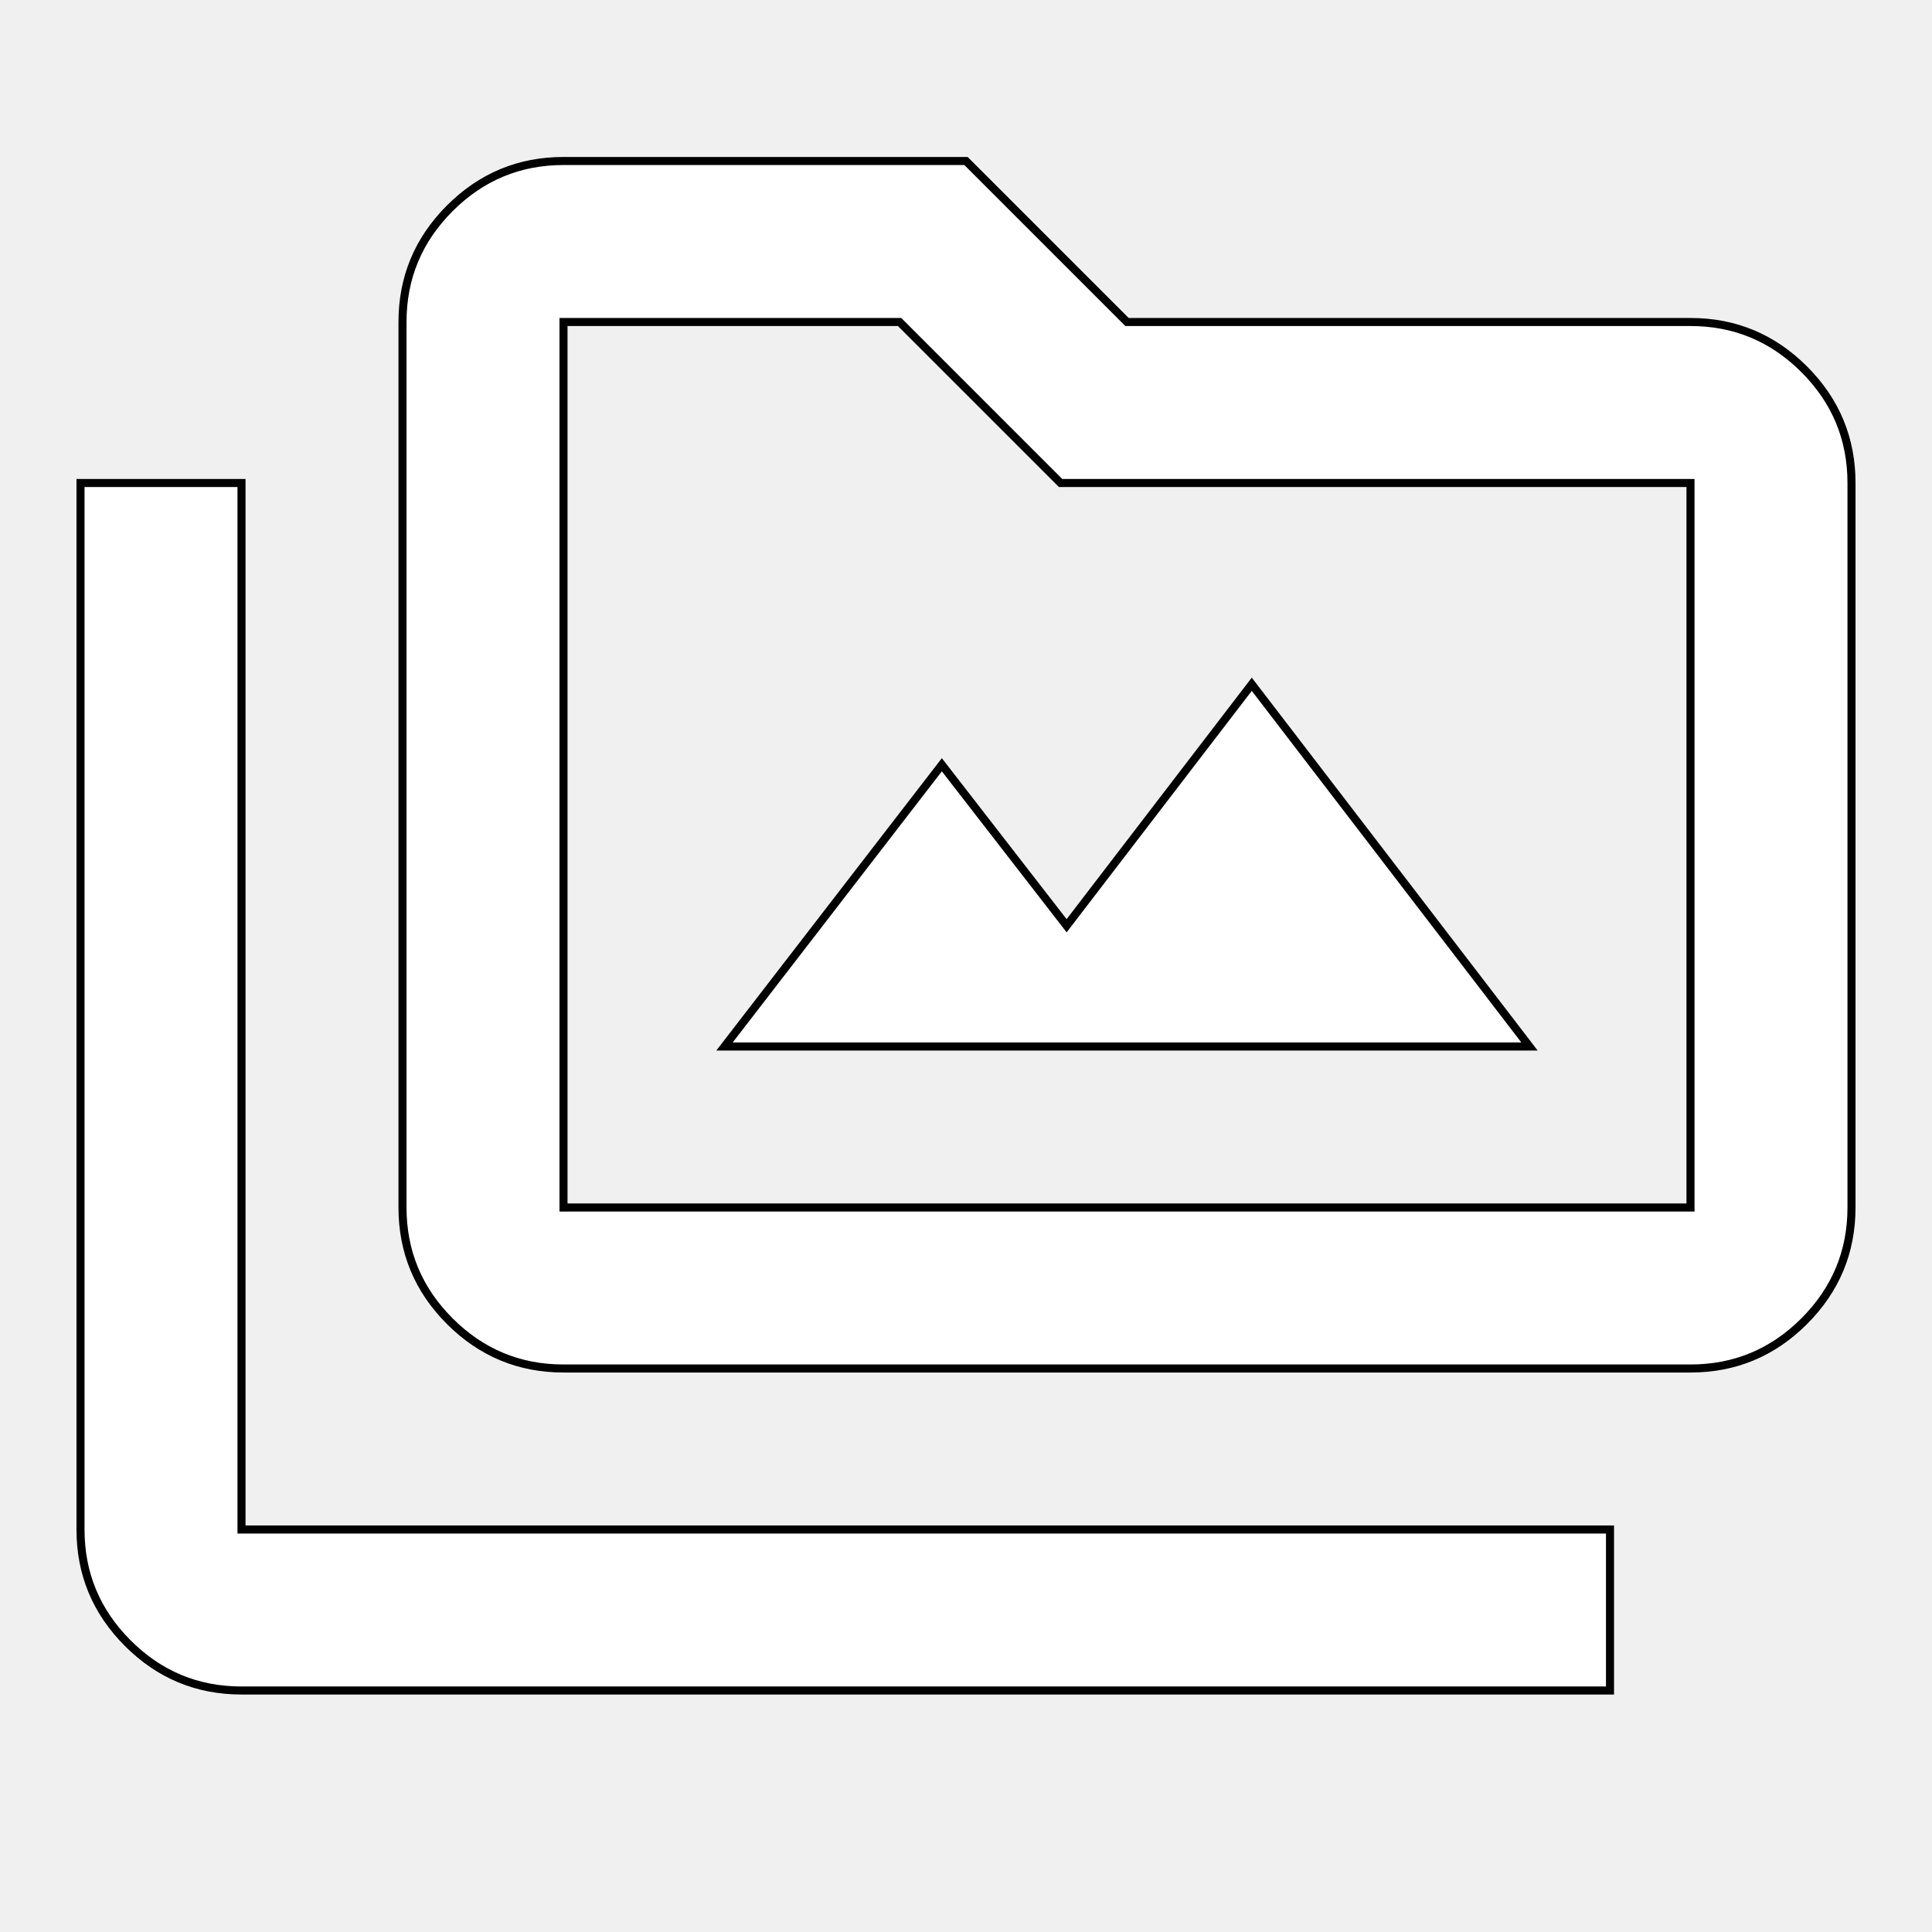
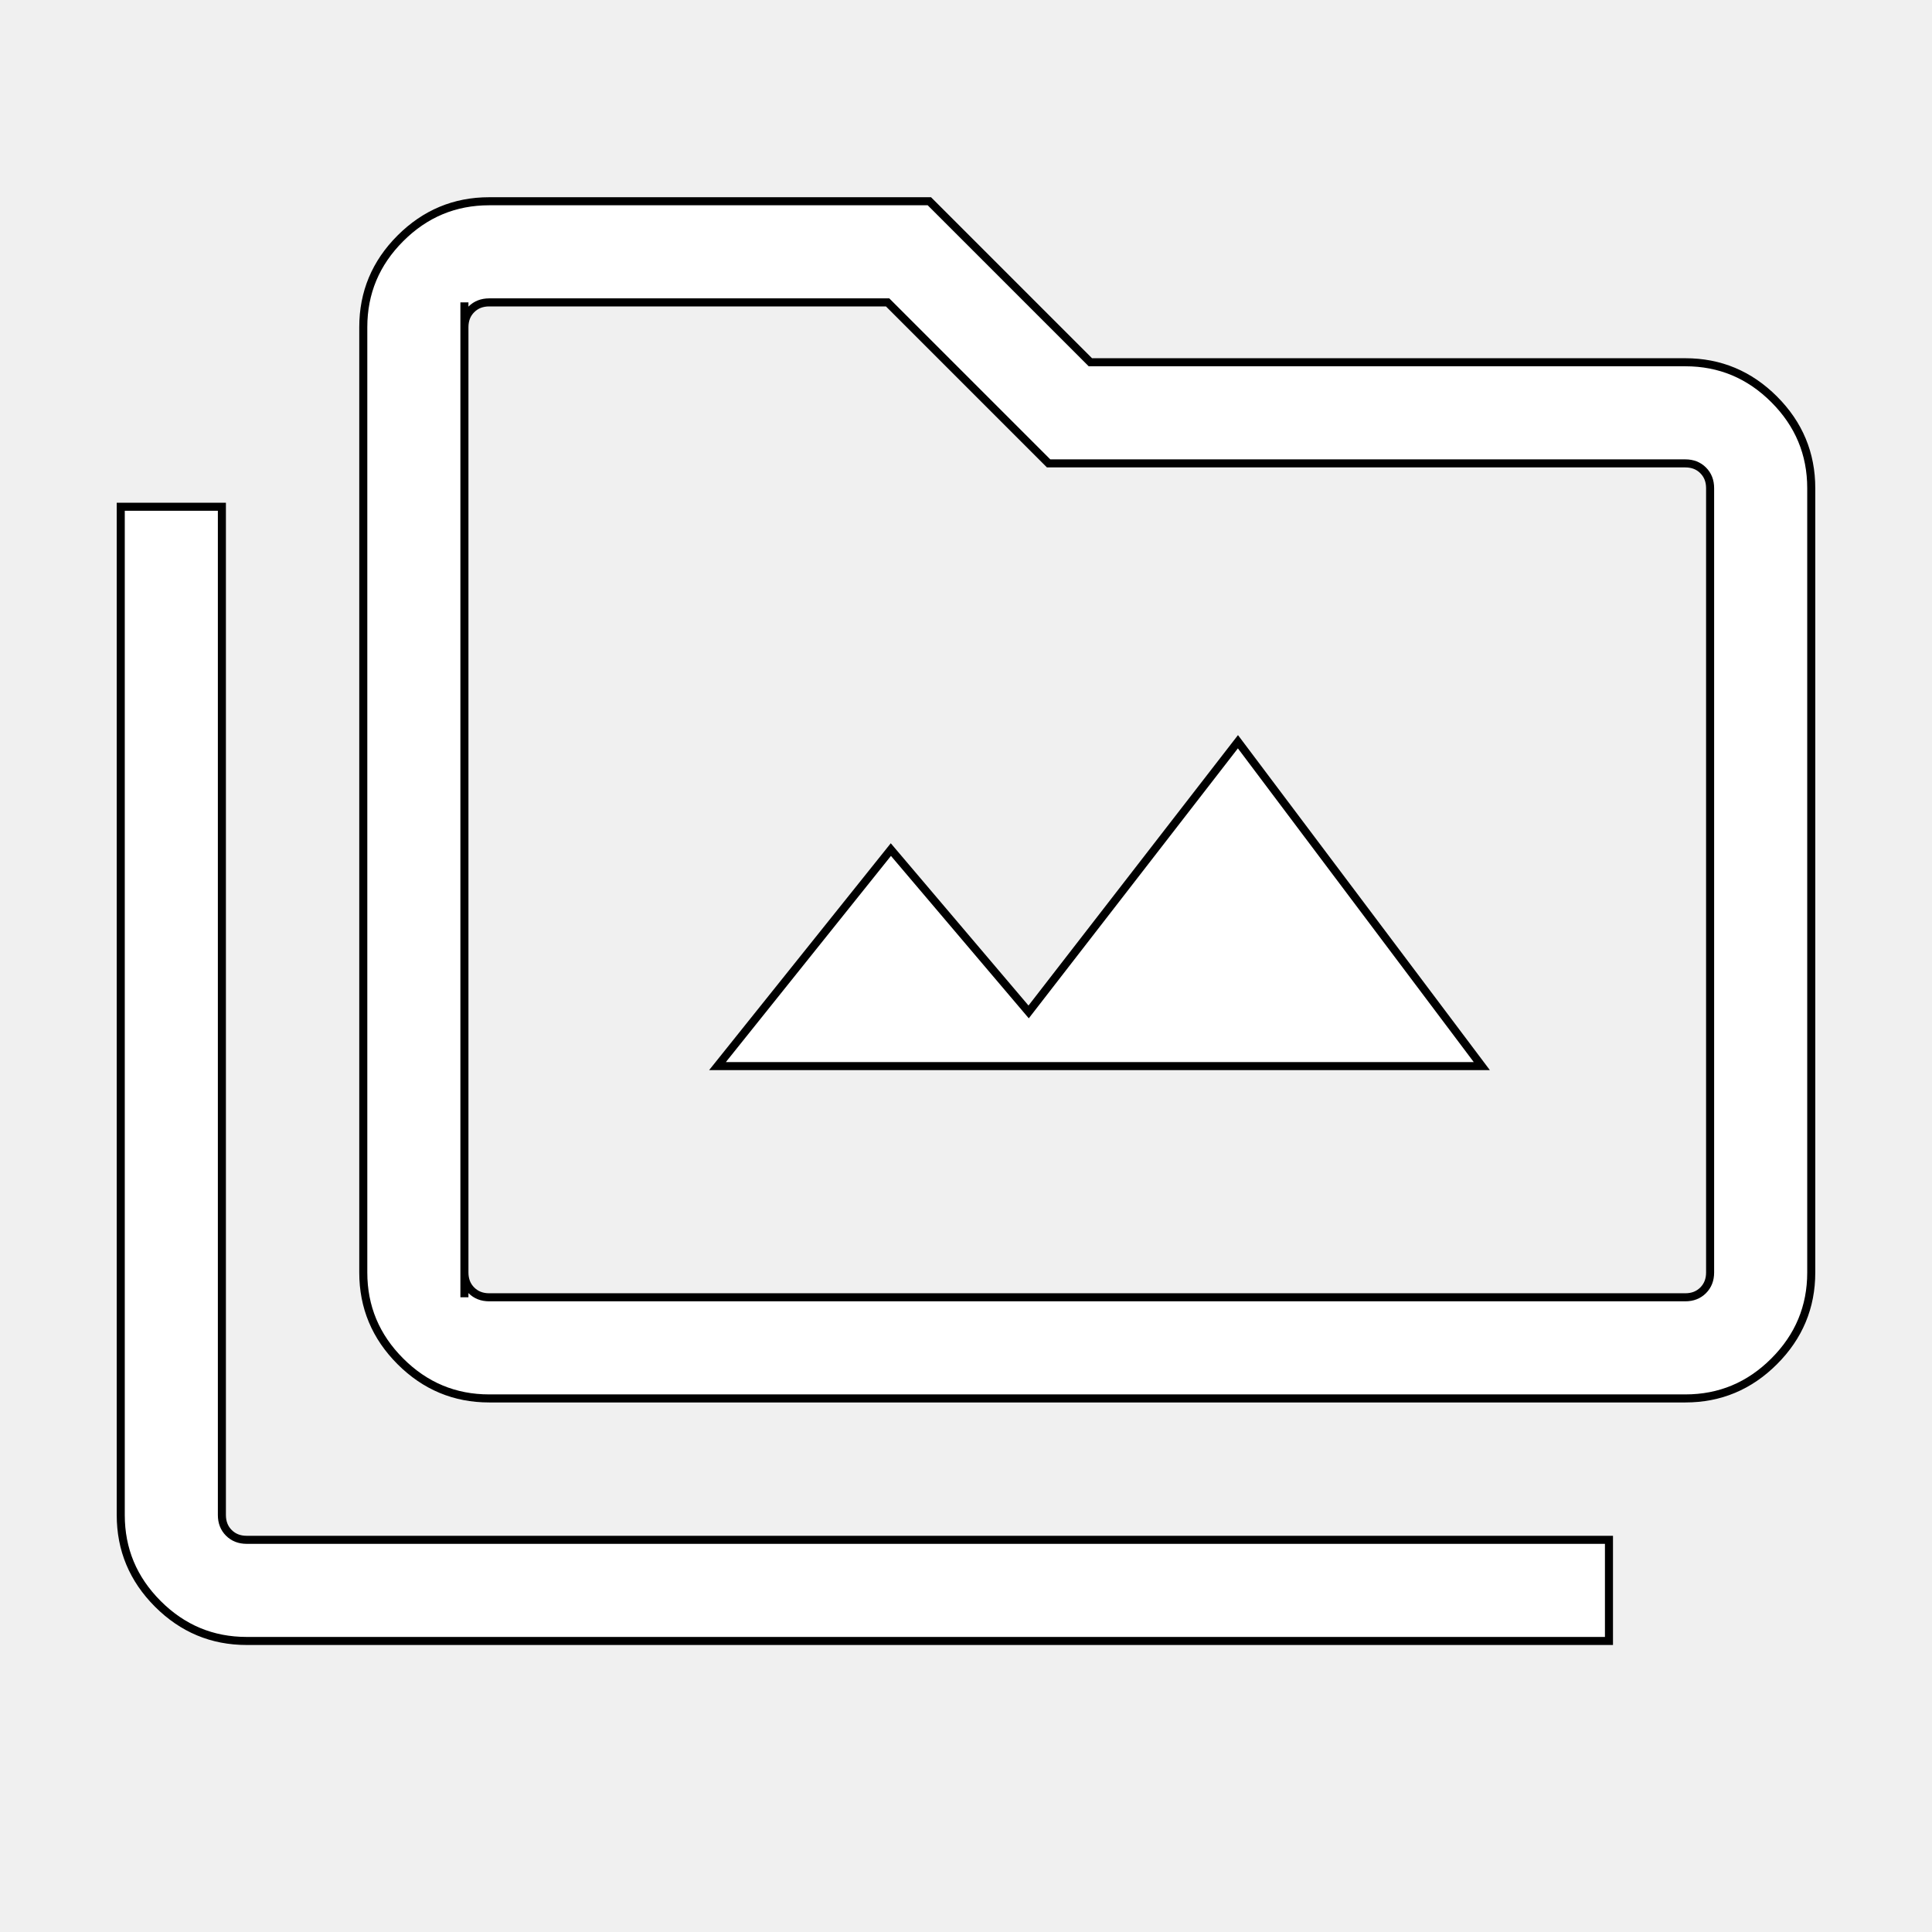
- <svg xmlns="http://www.w3.org/2000/svg" height="24" viewBox="0 -960 960 960" width="24">
-   <path stroke-width="4" stroke="#000000" fill="#ffffff" d="M360-440h400L622-620l-92 120-62-80-108 140ZM120-120q-33 0-56.5-23.5T40-200v-520h80v520h680v80H120Zm160-160q-33 0-56.5-23.5T200-360v-440q0-33 23.5-56.5T280-880h200l80 80h280q33 0 56.5 23.5T920-720v360q0 33-23.5 56.5T840-280H280Zm0-80h560v-360H527l-80-80H280v440Zm0 0v-440 440Z" />
+ <svg xmlns="http://www.w3.org/2000/svg" height="40" viewBox="0 -960 960 960" width="40">
+   <path fill="#ffffff" stroke-width="4" stroke="#000000" d="M356.513-430.256h379.793L615.128-591.435l-104 134.257-68.462-80.667-86.153 107.589ZM122.565-144.617q-25.705 0-44.134-18.43Q60-181.476 60-207.181v-501.023h50.255v501.023q0 5.385 3.462 8.847 3.462 3.462 8.847 3.462h676.921v50.255H122.565Zm120.511-120.511q-25.705 0-44.134-18.43-18.429-18.429-18.429-44.134v-469.743q0-25.705 18.429-44.134 18.429-18.43 44.134-18.43h218.718l80 80h295.641q25.705 0 44.134 18.43 18.43 18.429 18.43 44.134v389.743q0 25.705-18.43 44.134-18.429 18.43-44.134 18.43H243.076Zm0-50.255h594.359q5.385 0 8.847-3.462 3.462-3.462 3.462-8.847v-389.743q0-5.385-3.462-8.847-3.462-3.462-8.847-3.462H521.051l-80-80H243.076q-5.385 0-8.847 3.462-3.461 3.462-3.461 8.847v469.743q0 5.385 3.461 8.847 3.462 3.462 8.847 3.462Zm-12.308 0v-494.361 494.361Z" />
</svg>
